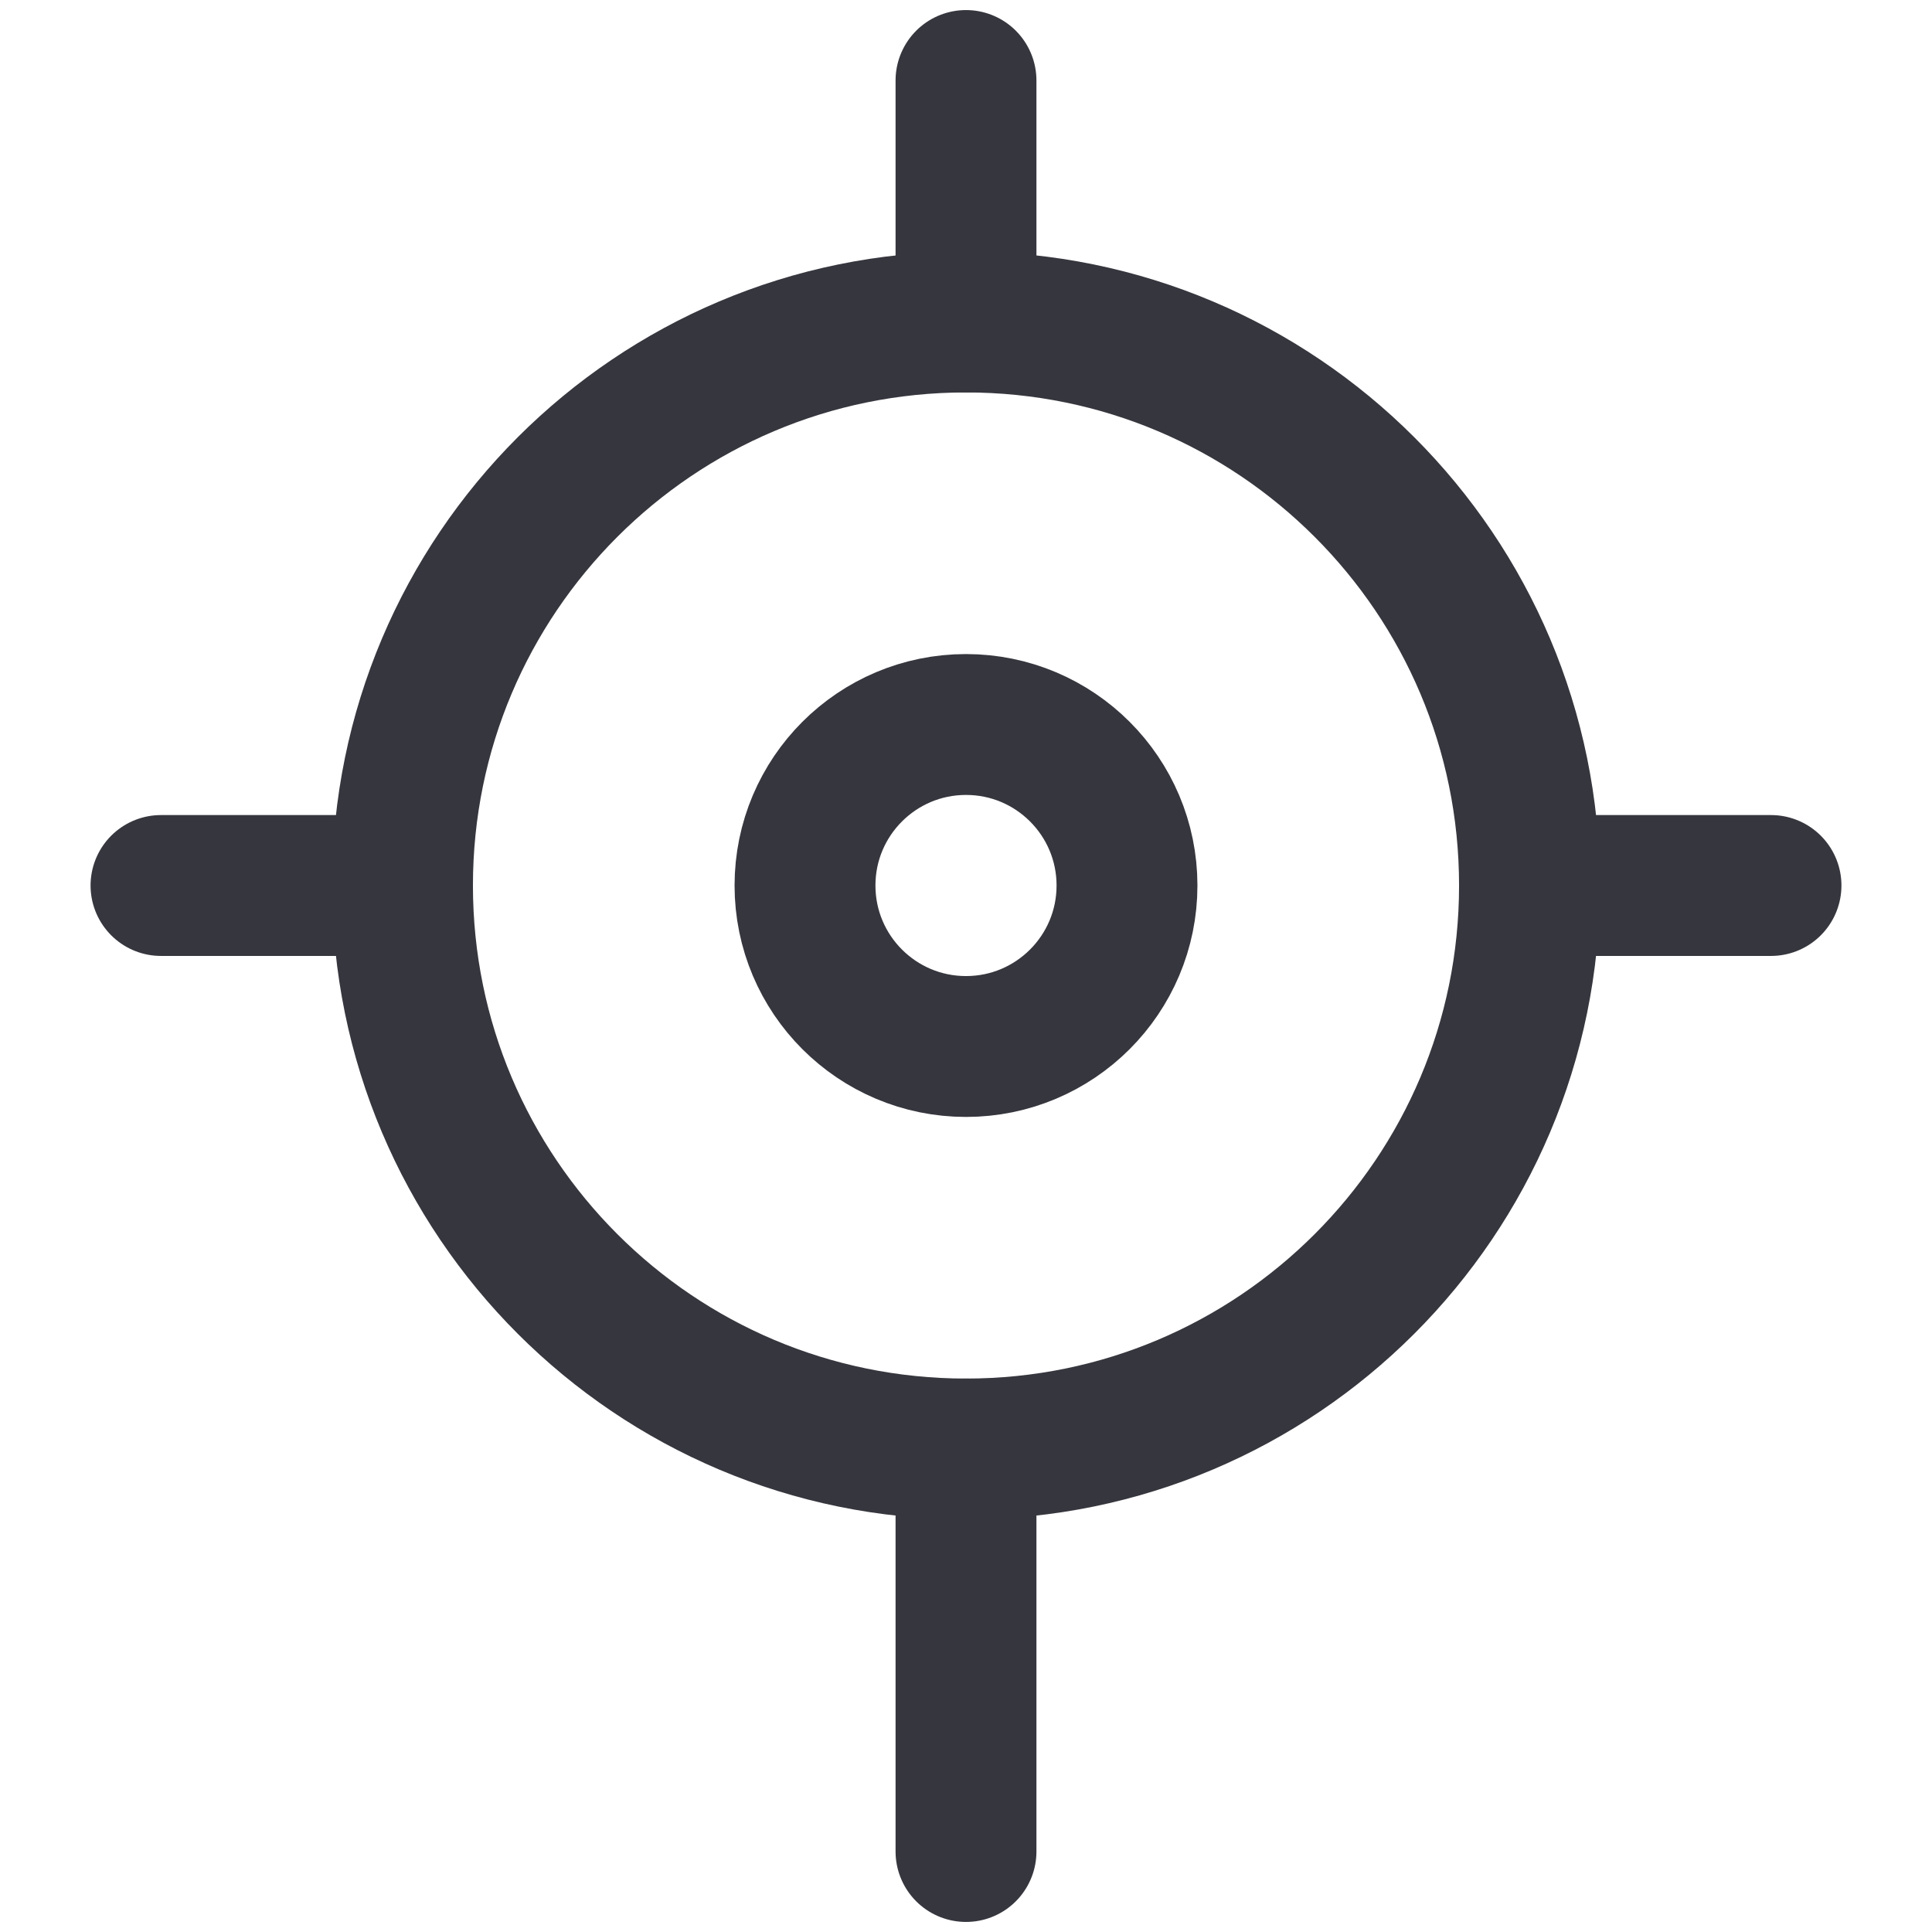
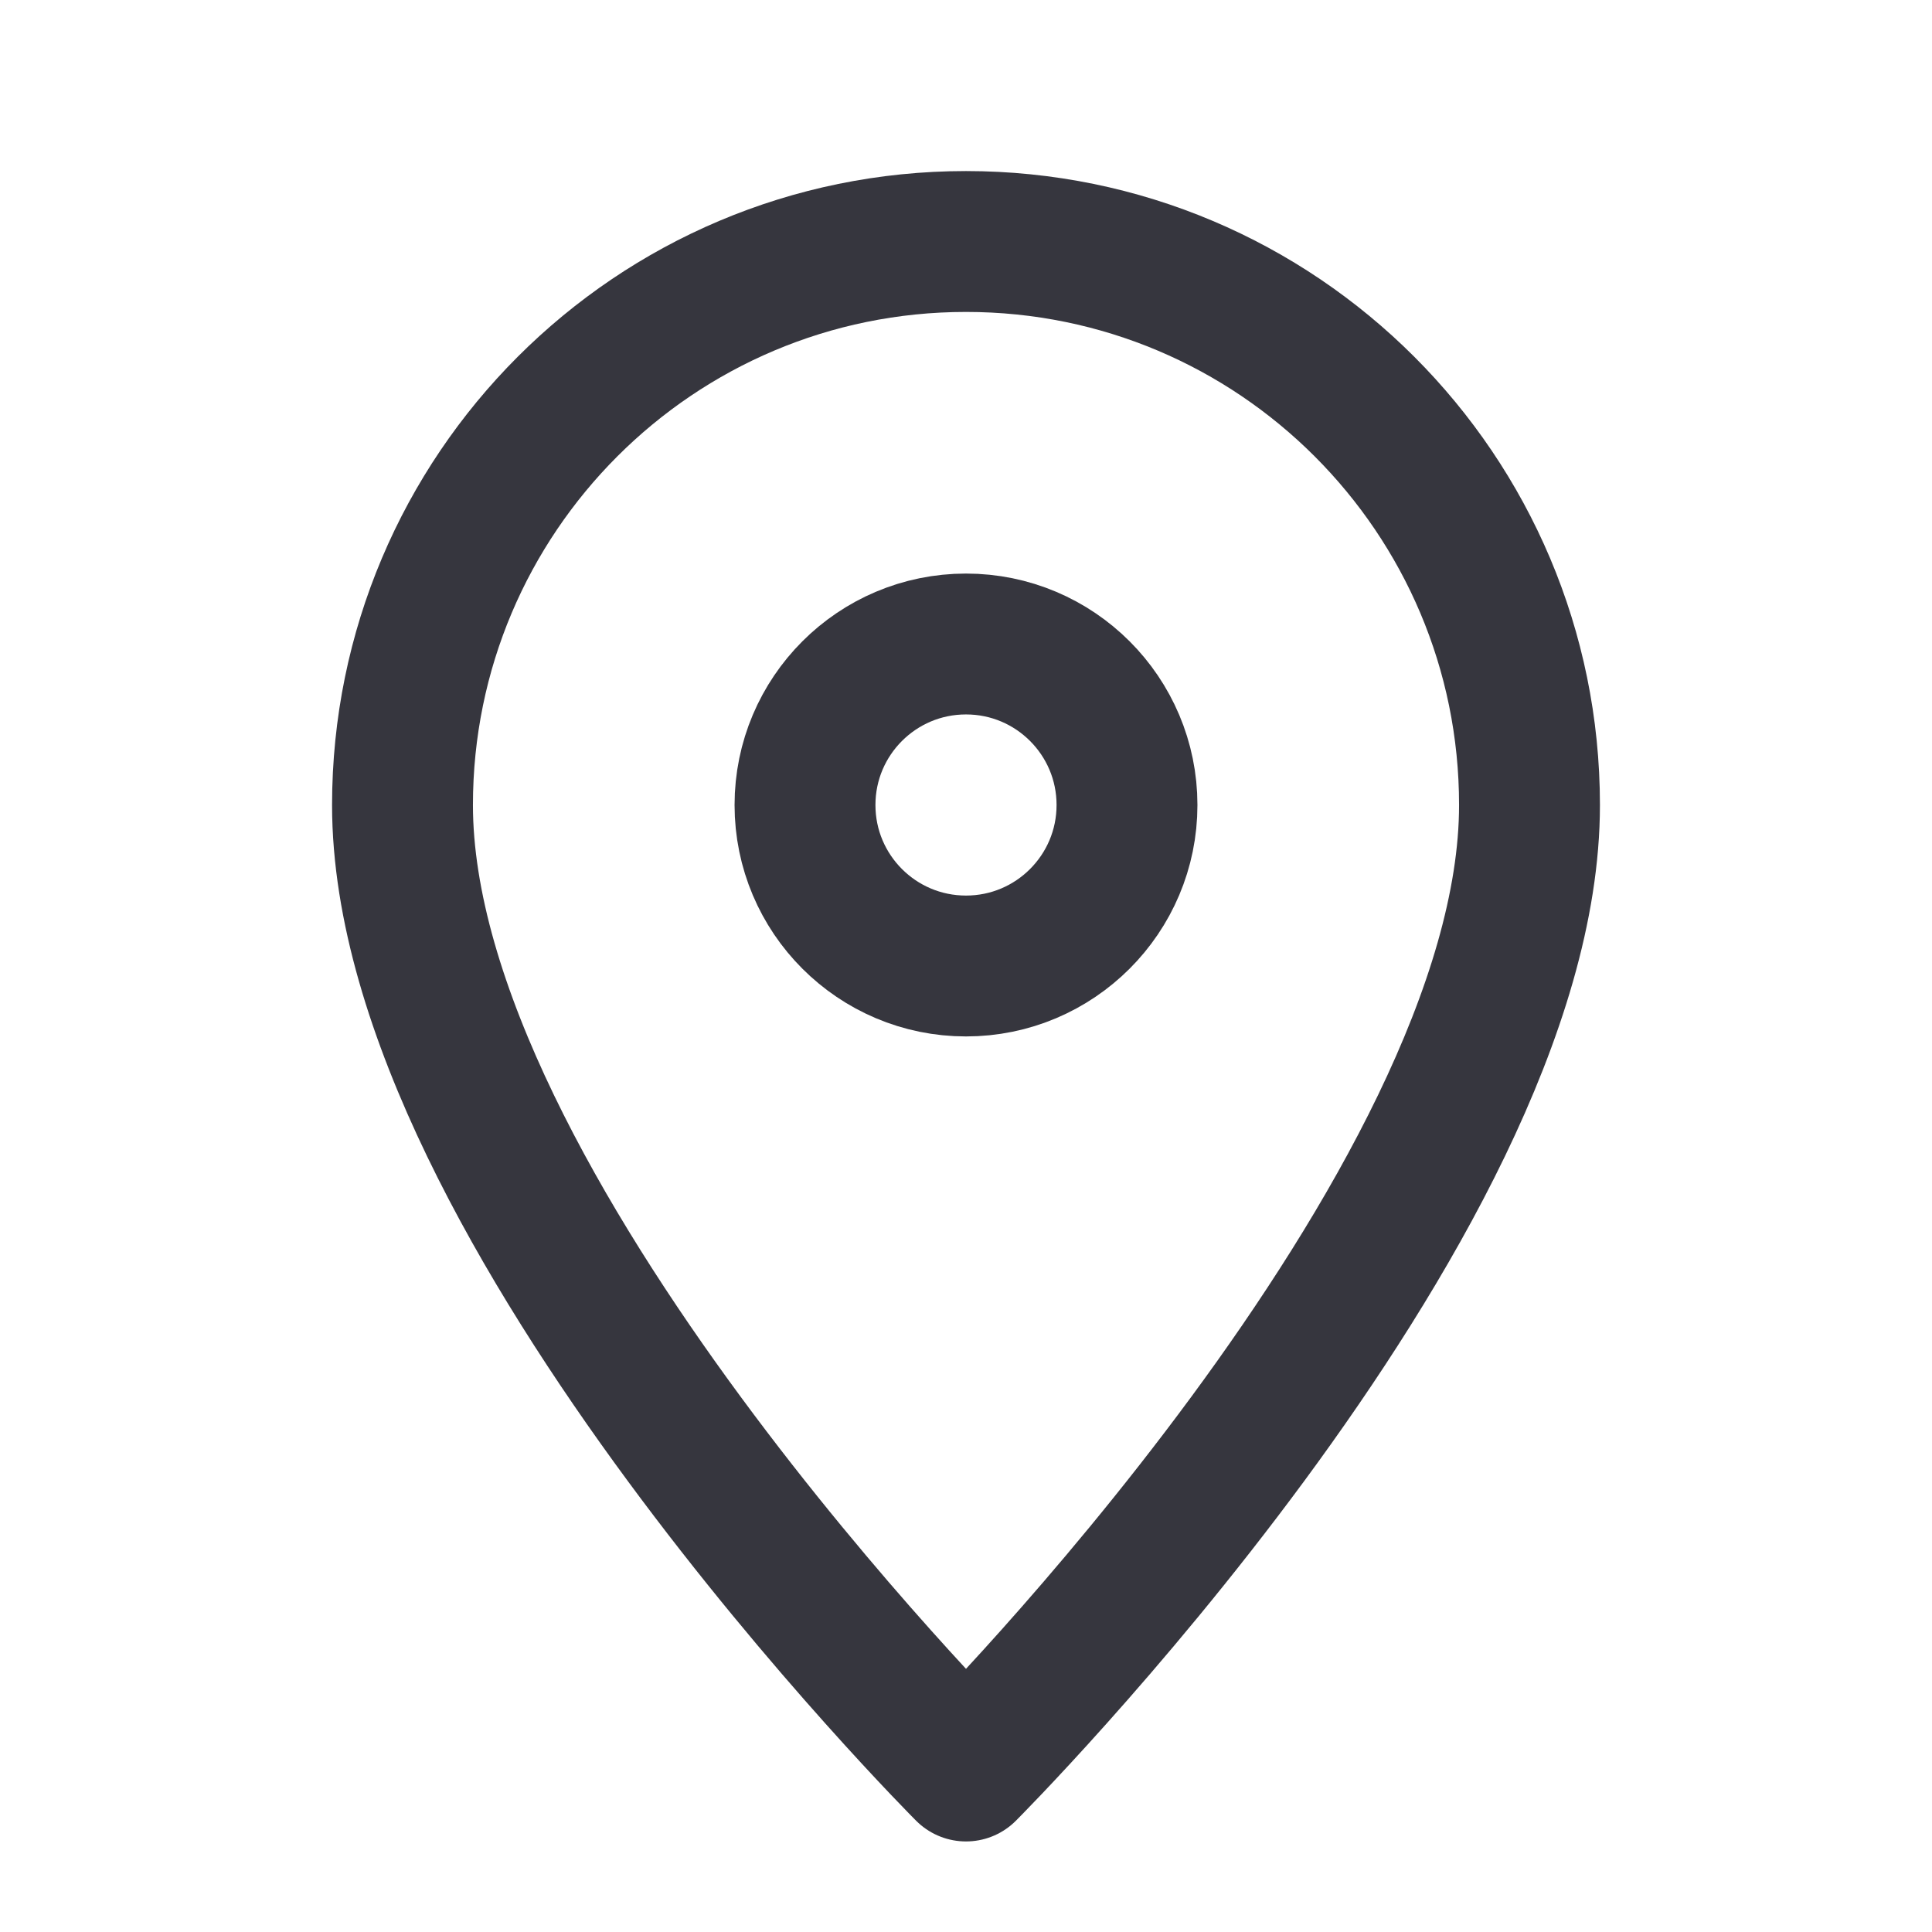
<svg xmlns="http://www.w3.org/2000/svg" width="24" height="24" viewBox="0 0 24 24" fill="none" stroke="#36363E" stroke-width="1.75" stroke-linecap="round" stroke-linejoin="round">
-   <circle cx="12" cy="11" r="7" />
-   <circle cx="12" cy="11" r="2" />
-   <path d="M12 1v3m0 14v5M2 11h3m14 0h3" />
+   <path d="M12 22s-7-7-7-12a7 7 0 1 1 14 0c0 5-7 12-7 12Z" />
+   <circle cx="12" cy="10" r="2" />
</svg>
